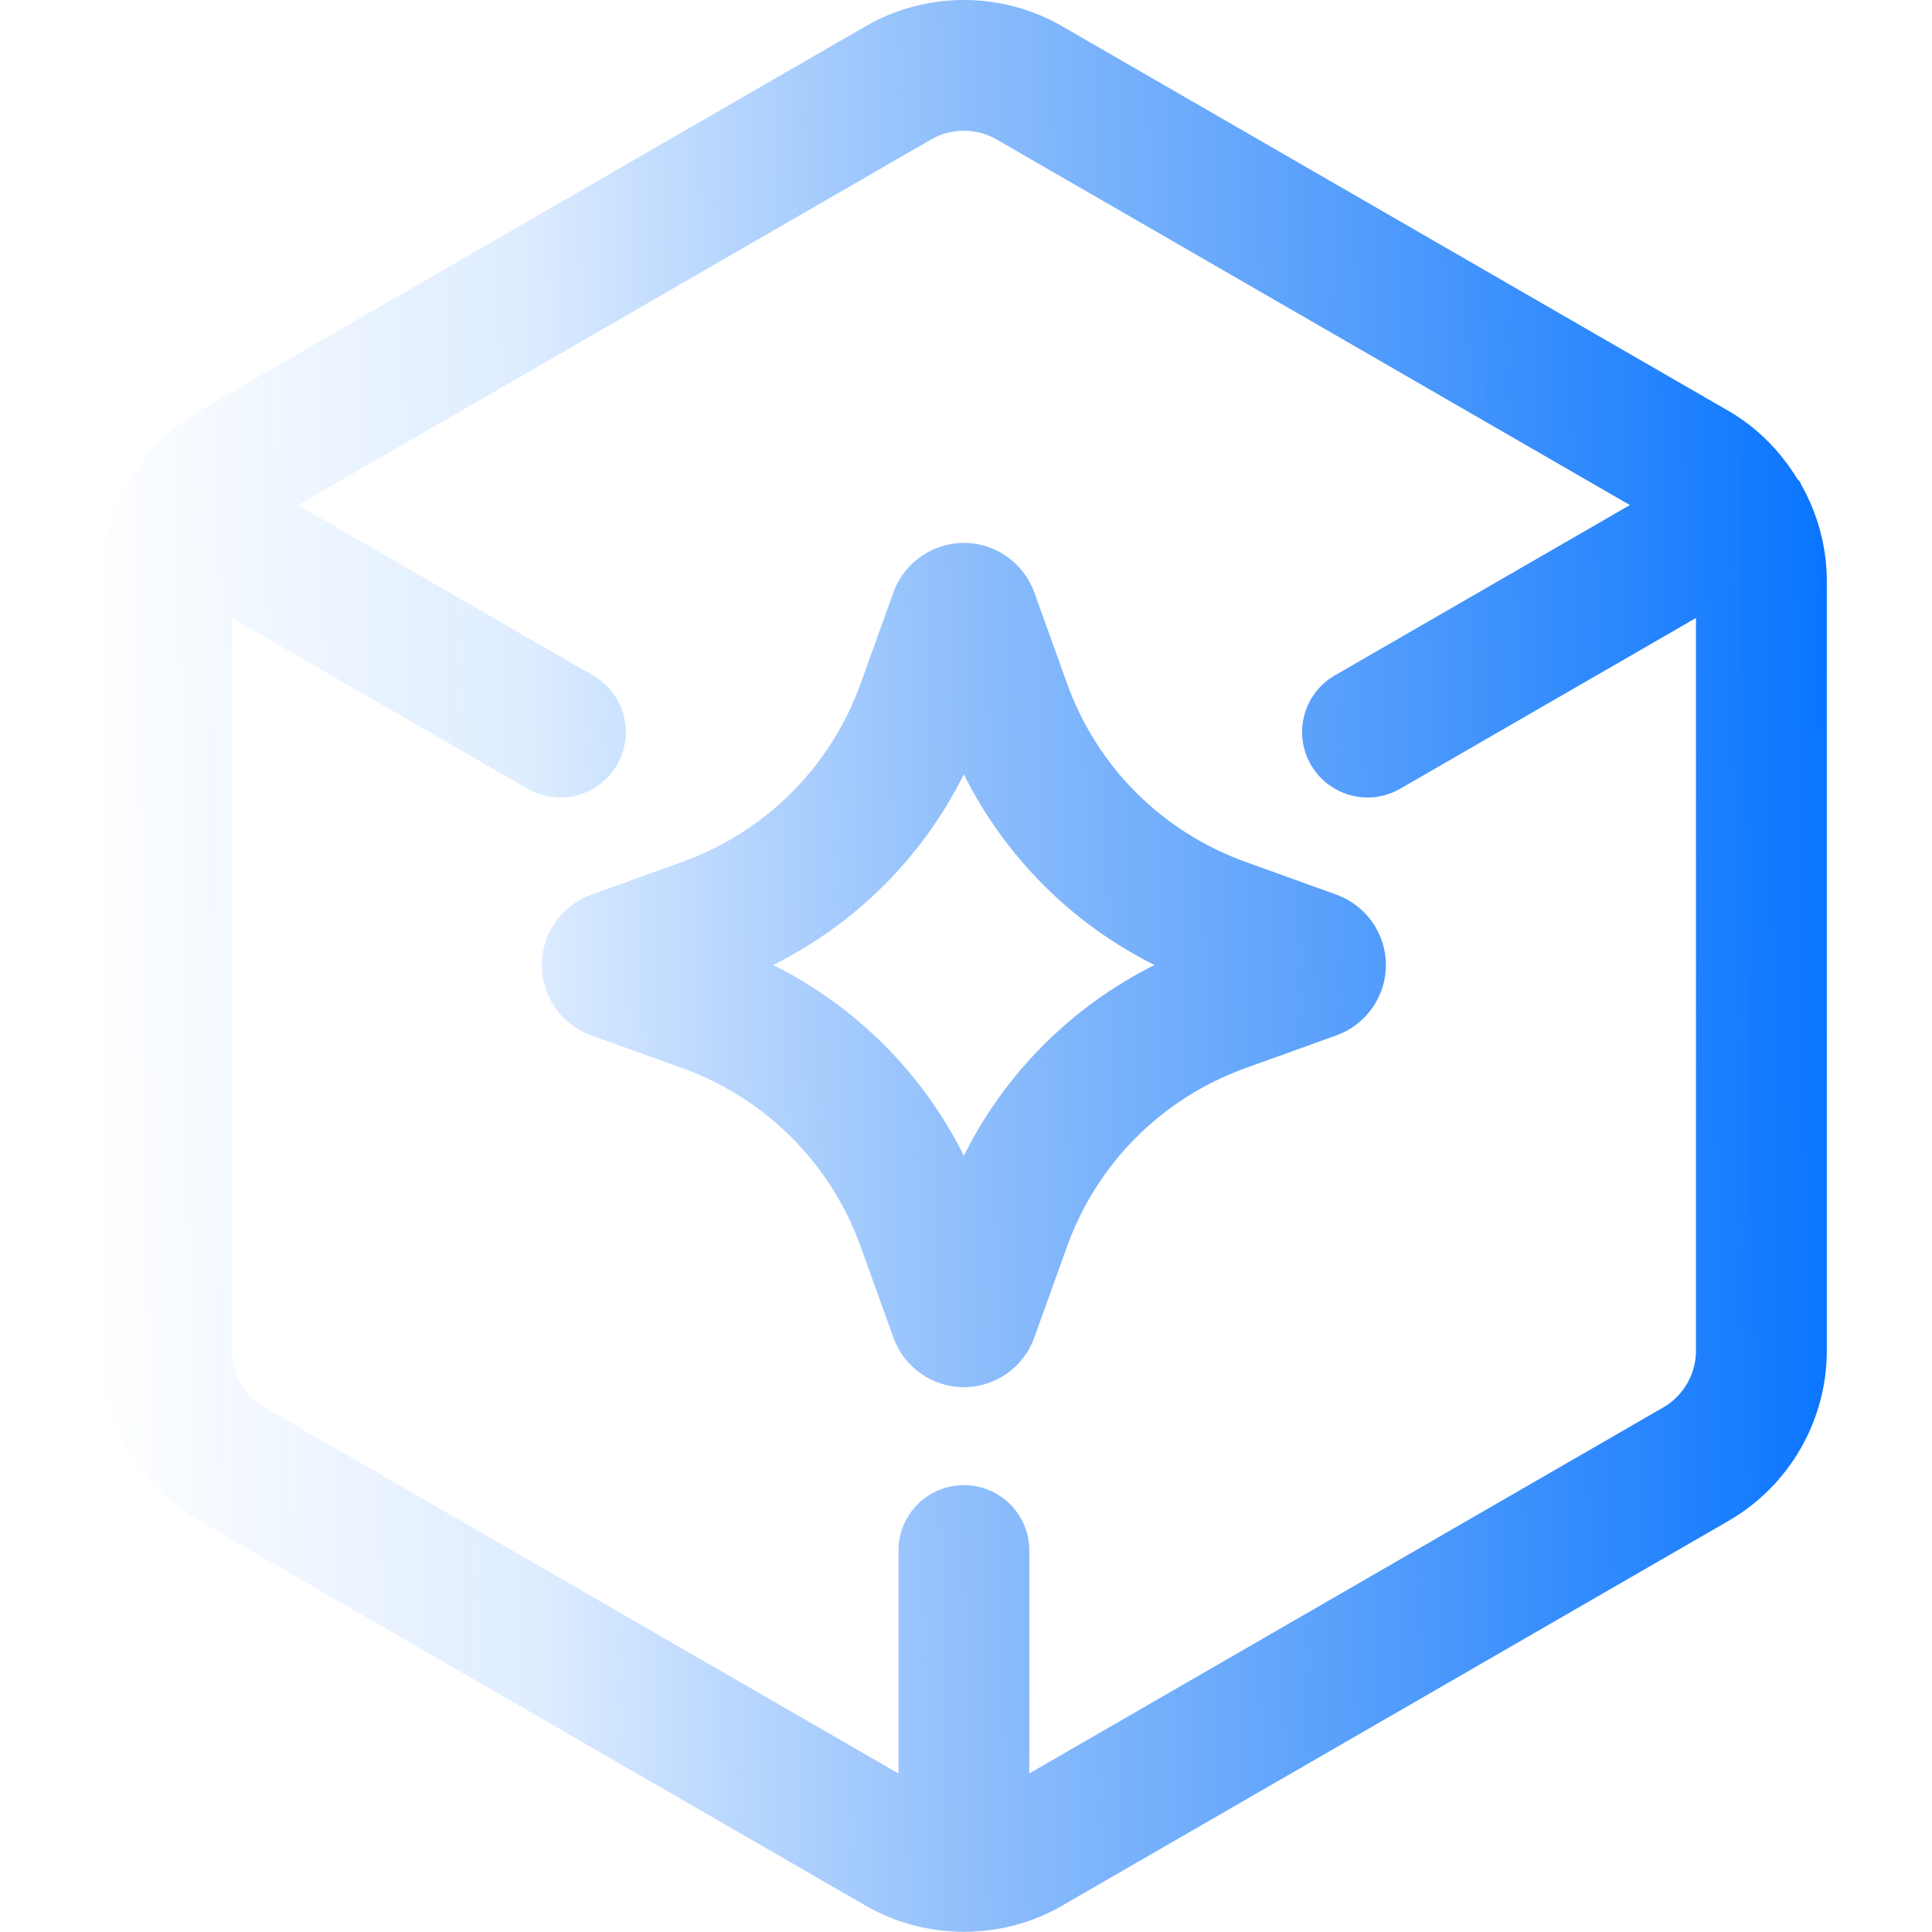
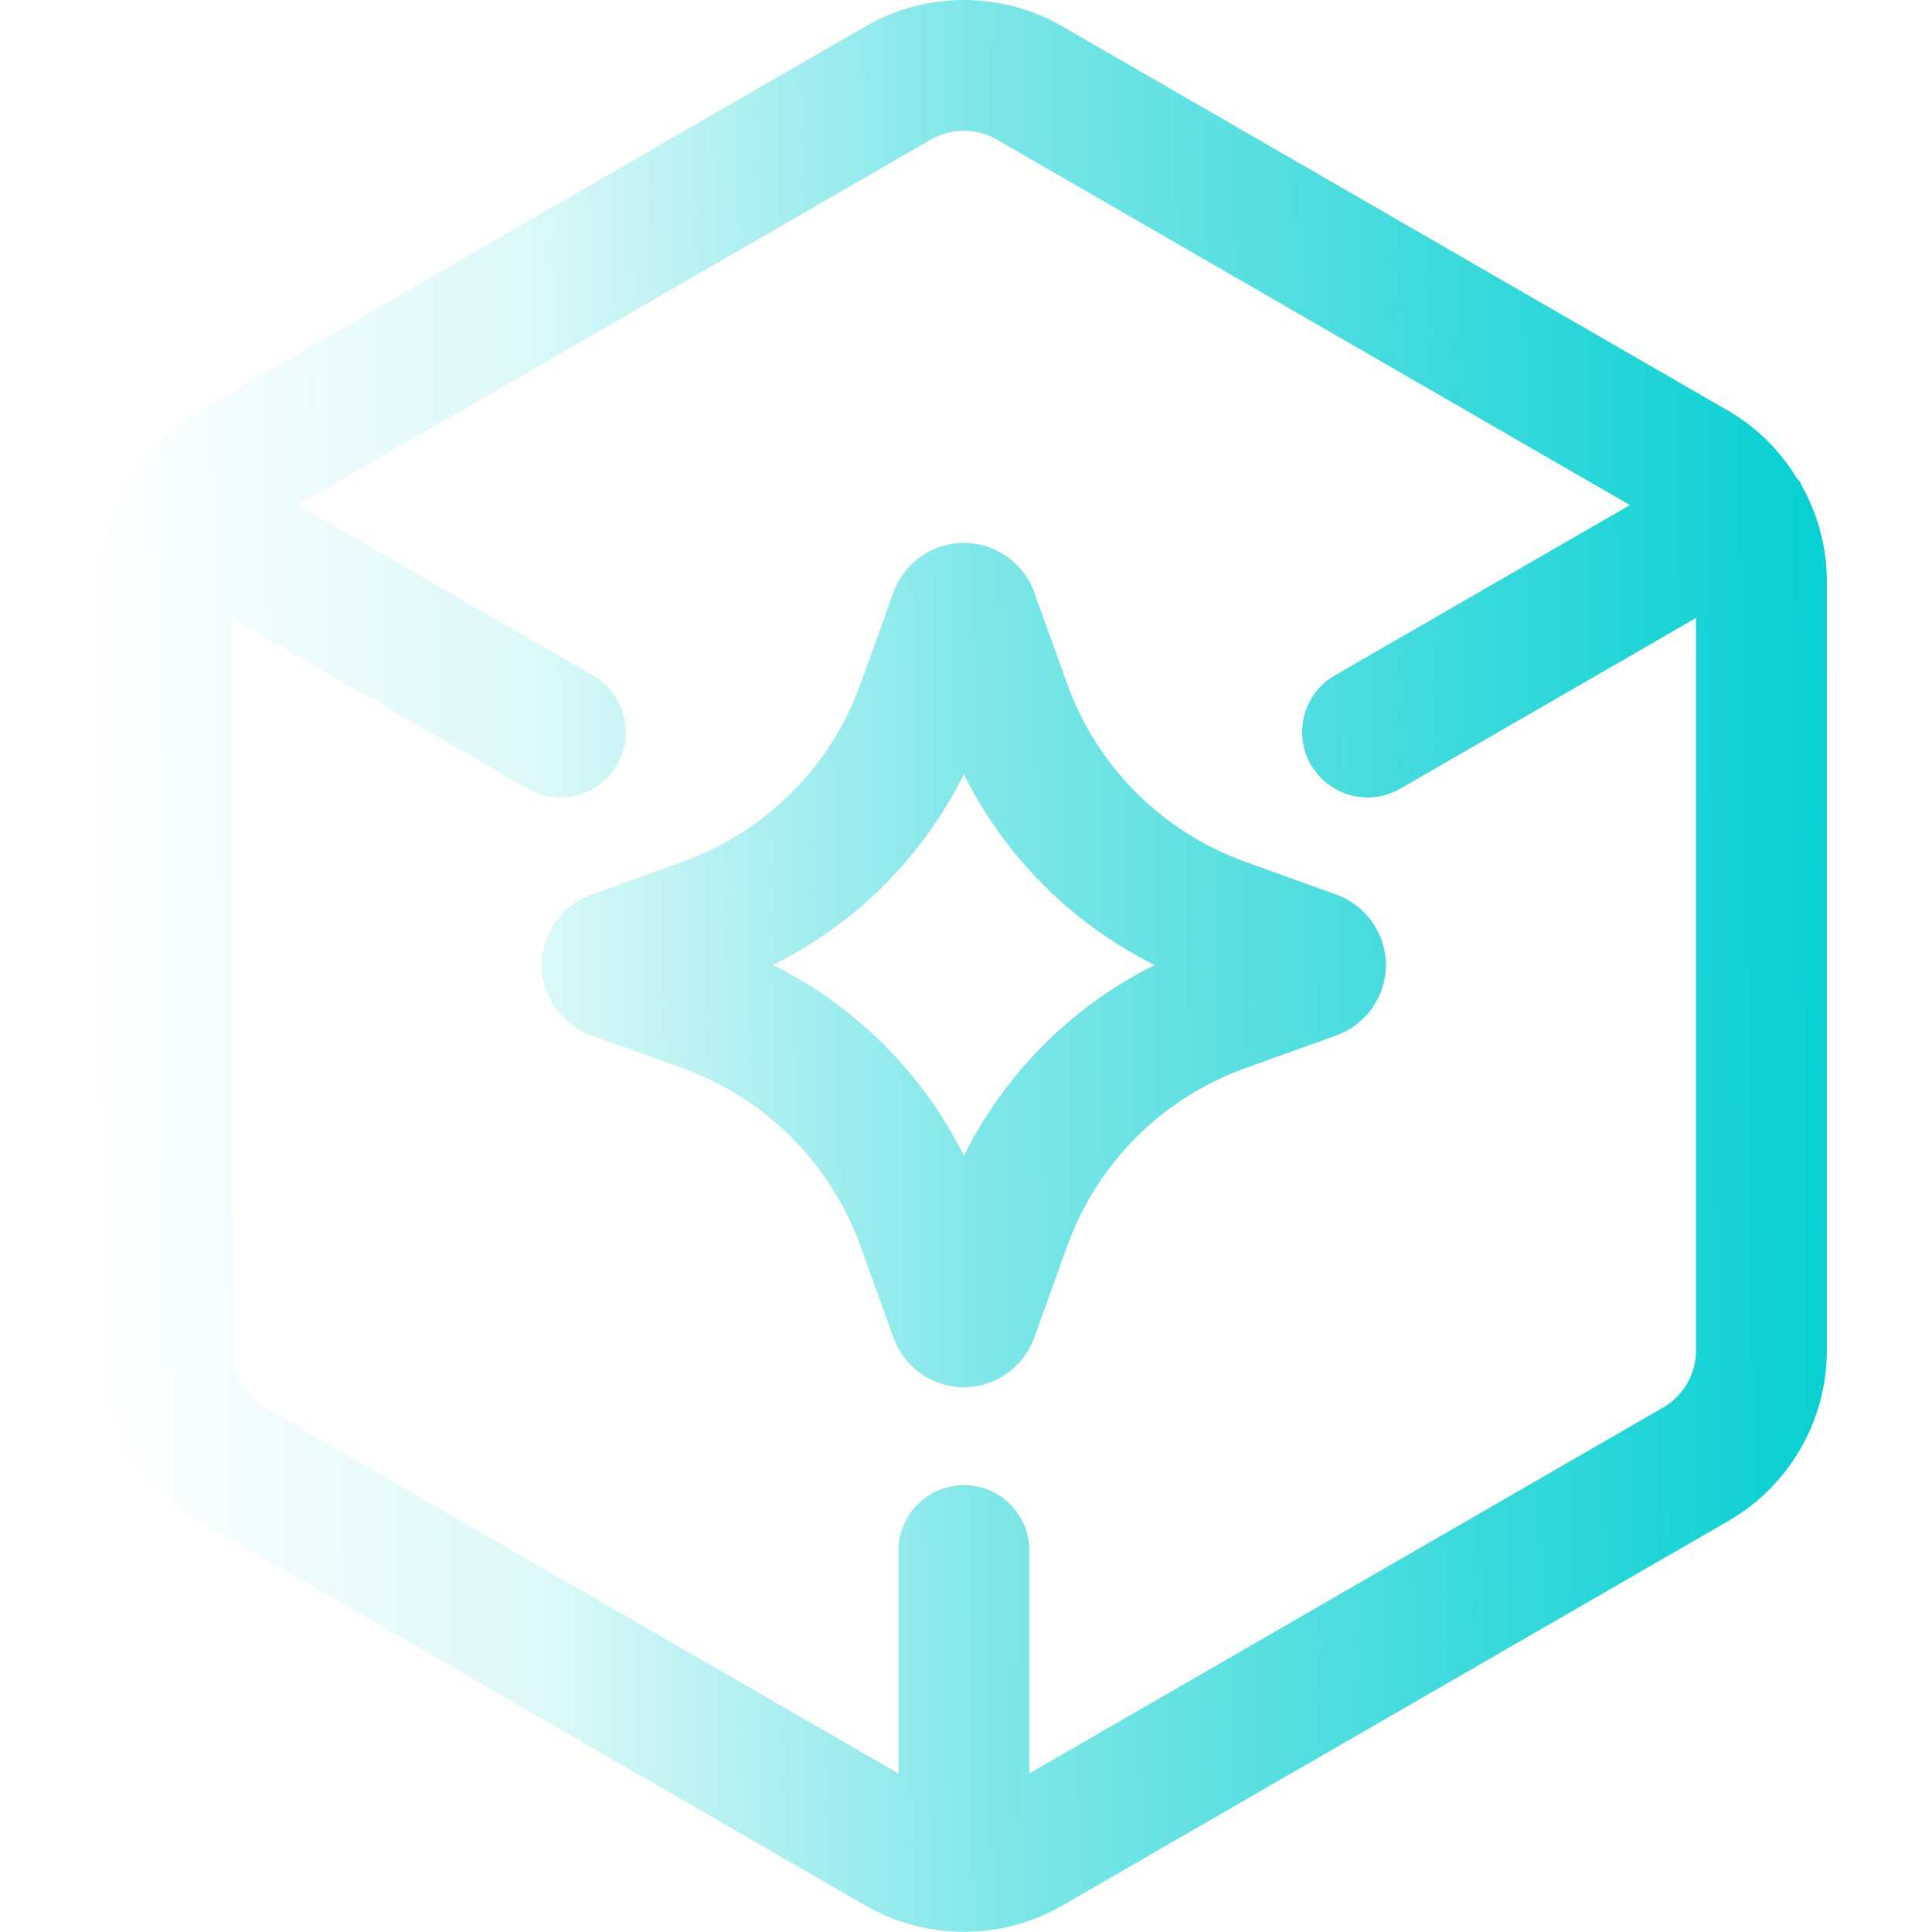
<svg xmlns="http://www.w3.org/2000/svg" width="152" height="152" viewBox="0 0 152 152" fill="none">
  <mask id="mask0_197_24260" style="mask-type:alpha" maskUnits="userSpaceOnUse" x="0" y="0" width="152" height="152">
    <path d="M141.697 38.105C141.671 38.053 141.671 37.991 141.64 37.94C141.578 37.832 141.47 37.77 141.398 37.667C140.075 35.505 138.259 33.642 135.999 32.335L83.55 2.057C78.794 -0.686 72.881 -0.686 68.115 2.057L15.665 32.335C13.406 33.642 11.594 35.505 10.272 37.667C10.2 37.77 10.091 37.832 10.03 37.94C9.999 37.991 10.004 38.048 9.973 38.105C8.676 40.39 7.945 43.004 7.945 45.711V106.272C7.945 111.769 10.905 116.89 15.665 119.648L68.11 149.931C70.472 151.29 73.117 151.969 75.763 151.985C75.788 151.985 75.809 152 75.835 152C75.861 152 75.881 151.985 75.907 151.985C78.552 151.974 81.198 151.295 83.555 149.931L136.004 119.648C140.765 116.895 143.724 111.774 143.724 106.272V45.711C143.724 43.004 142.993 40.395 141.697 38.105ZM130.858 110.729L80.981 139.525V121.99C80.981 119.144 78.676 116.843 75.835 116.843C72.994 116.843 70.688 119.144 70.688 121.99V139.53L20.817 110.734C19.227 109.818 18.244 108.109 18.244 106.277V48.624L41.512 62.057C42.325 62.525 43.21 62.747 44.08 62.747C45.861 62.747 47.59 61.82 48.542 60.173C49.963 57.708 49.118 54.563 46.658 53.143L23.437 39.736L73.256 10.971C74.054 10.513 74.945 10.287 75.835 10.287C76.725 10.287 77.616 10.513 78.408 10.971L128.233 39.736L105.016 53.138C102.556 54.558 101.712 57.708 103.133 60.168C104.09 61.815 105.814 62.742 107.595 62.742C108.465 62.742 109.35 62.52 110.163 62.052L133.431 48.619V106.267C133.431 108.104 132.443 109.813 130.858 110.729Z" fill="black" />
    <path d="M105.151 70.39L97.972 67.801C91.425 65.439 86.309 60.333 83.952 53.781L81.369 46.597C80.53 44.275 78.301 42.711 75.831 42.711C73.36 42.711 71.132 44.275 70.293 46.602L67.709 53.786C65.352 60.333 60.236 65.444 53.685 67.806L46.495 70.395C44.179 71.239 42.625 73.462 42.625 75.922C42.625 78.382 44.179 80.606 46.51 81.455L53.685 84.038C60.236 86.401 65.347 91.511 67.709 98.063L70.293 105.248C71.132 107.574 73.355 109.139 75.831 109.139C78.306 109.139 80.53 107.574 81.369 105.248L83.952 98.063C86.309 91.517 91.425 86.401 97.972 84.038L105.167 81.45C107.483 80.606 109.037 78.382 109.037 75.922C109.037 73.462 107.483 71.239 105.151 70.39ZM75.831 90.925C72.583 84.419 67.334 79.17 60.828 75.922C67.334 72.675 72.583 67.43 75.831 60.92C79.078 67.425 84.328 72.675 90.833 75.922C84.328 79.17 79.078 84.419 75.831 90.925Z" fill="black" />
  </mask>
  <g mask="url(#mask0_197_24260)">
    <rect x="-25.135" y="-17.333" width="202.667" height="189.333" fill="url(#paint0_linear_197_24260)" />
  </g>
  <defs>
    <linearGradient id="paint0_linear_197_24260" x1="148.199" y1="77.333" x2="6.334" y2="79.5" gradientUnits="userSpaceOnUse">
-       <stop stop-color="#0070FF" />
-       <stop offset="0.5" stop-color="#197AF7" stop-opacity="0.5" />
-       <stop offset="0.75" stop-color="#0371FE" stop-opacity="0.13" />
-       <stop offset="1" stop-color="#0070FF" stop-opacity="0" />
+       <stop stop-color="#00ced1" />
+       <stop offset="0.5" stop-color="#00ced1" stop-opacity="0.5" />
+       <stop offset="0.75" stop-color="#00ced1" stop-opacity="0.13" />
+       <stop offset="1" stop-color="#00ced1" stop-opacity="0" />
    </linearGradient>
  </defs>
</svg>
